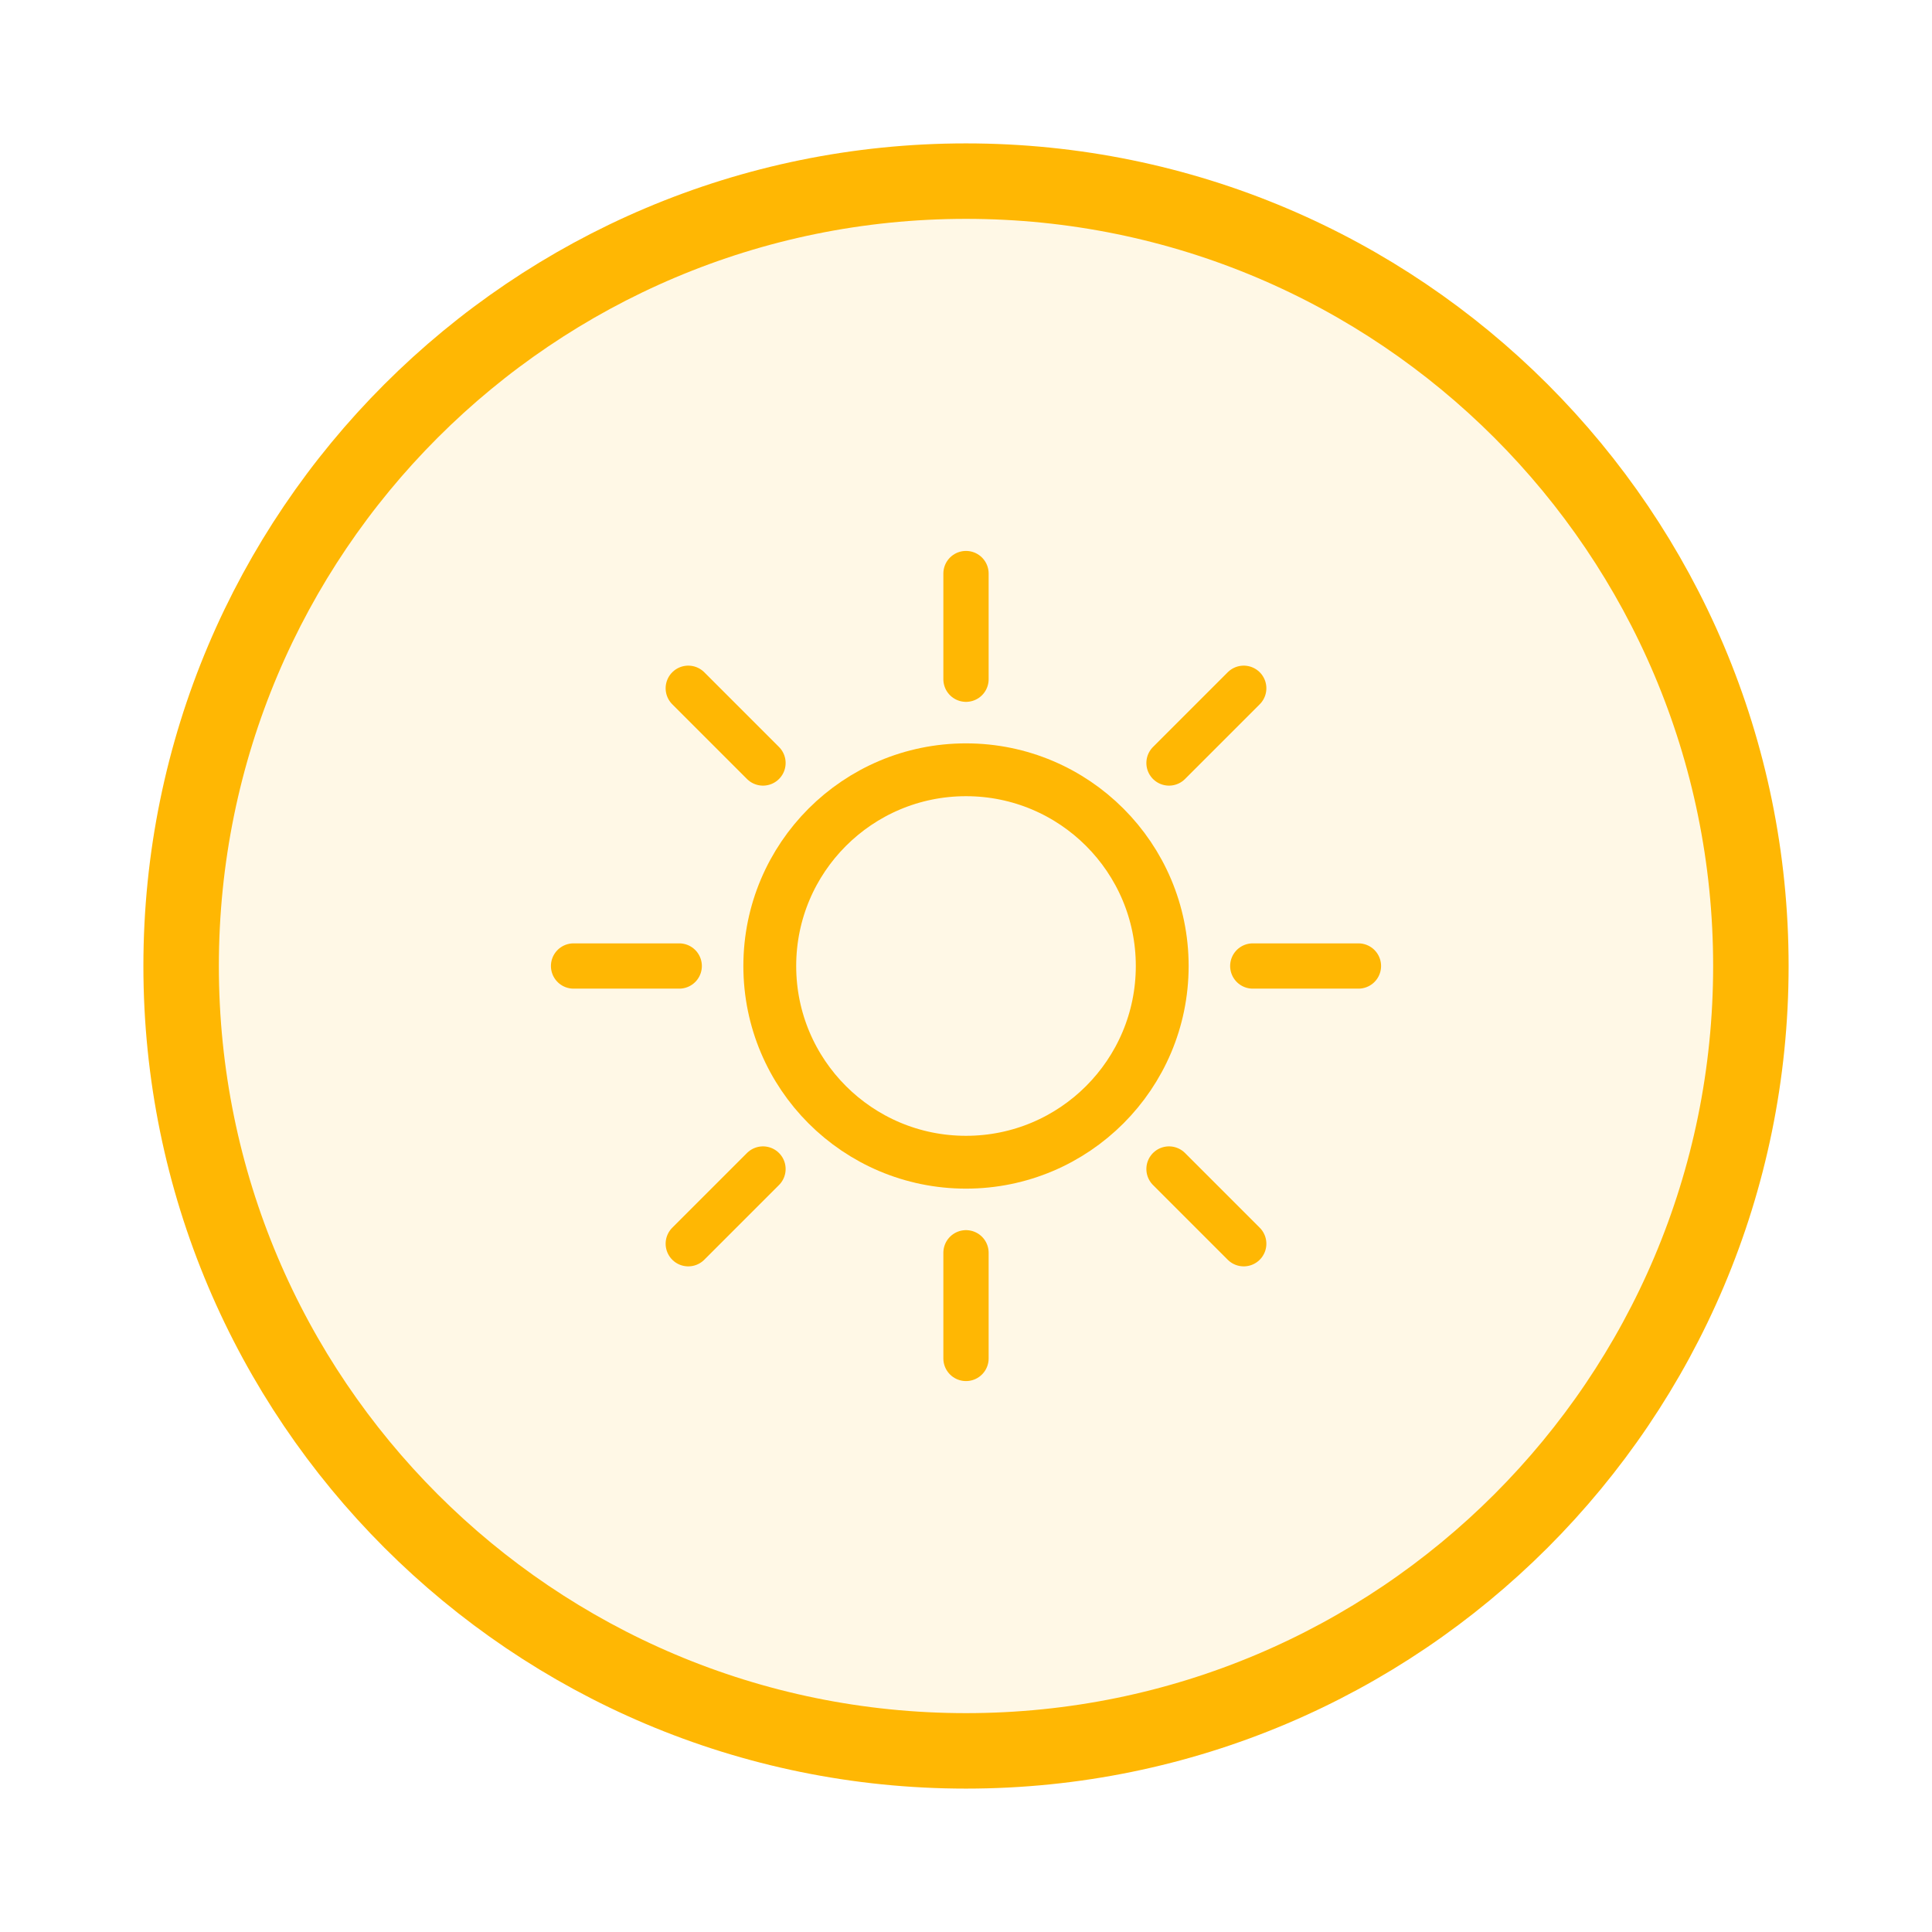
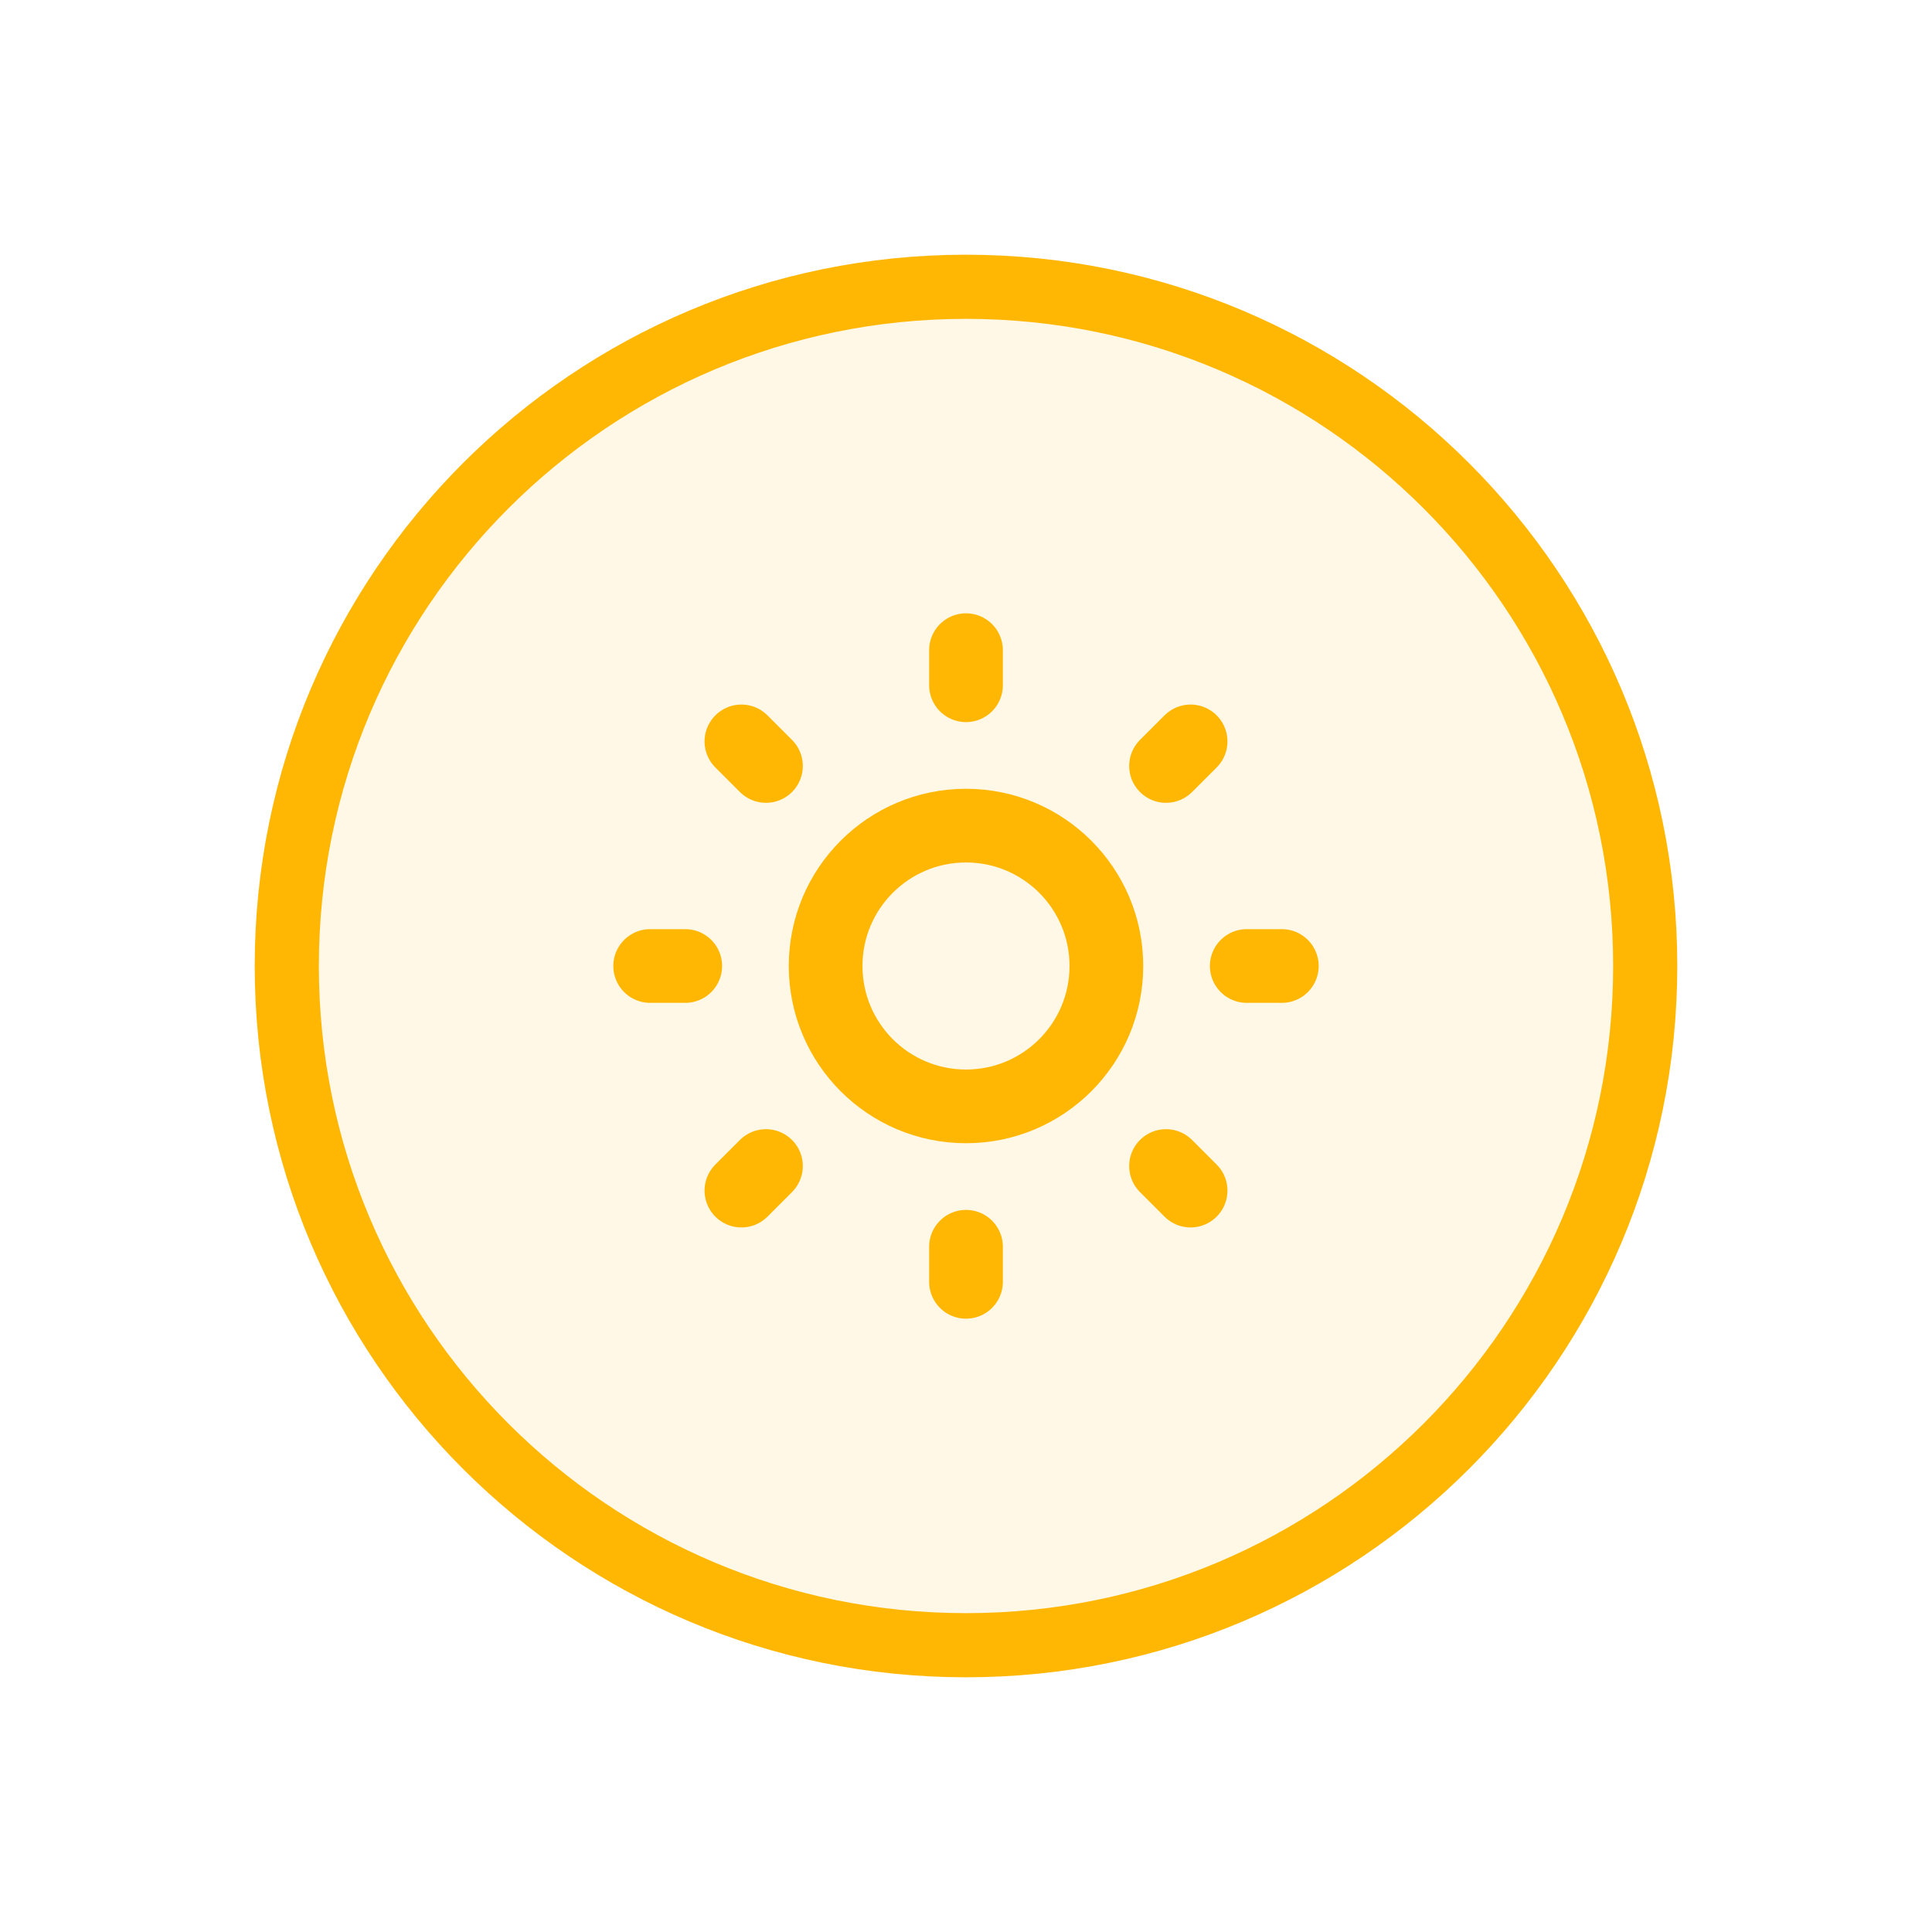
<svg xmlns="http://www.w3.org/2000/svg" viewBox="0 0 256 256" width="256" height="256">
-   <circle cx="128" cy="128" r="104" fill="#FFF8E6" />
-   <g stroke="#FFB703" fill="none" stroke-linecap="round" stroke-linejoin="round">
-     <circle cx="128" cy="128" r="104" stroke="#FFB703" stroke-width="10" fill="none" />
-     <circle cx="128" cy="128" r="26" stroke-width="7" />
-     <line x1="166.0" y1="128.0" x2="180.0" y2="128.0" stroke-width="6" />
-     <line x1="154.9" y1="154.9" x2="164.8" y2="164.8" stroke-width="6" />
-     <line x1="128.0" y1="166.0" x2="128.0" y2="180.0" stroke-width="6" />
-     <line x1="101.1" y1="154.9" x2="91.2" y2="164.8" stroke-width="6" />
-     <line x1="90.0" y1="128.0" x2="76.0" y2="128.0" stroke-width="6" />
-     <line x1="101.1" y1="101.1" x2="91.2" y2="91.2" stroke-width="6" />
-     <line x1="128.0" y1="90.0" x2="128.0" y2="76.0" stroke-width="6" />
-     <line x1="154.9" y1="101.1" x2="164.8" y2="91.2" stroke-width="6" />
+   <circle cx="128" cy="128" r="90" fill="#FFF8E6" />
+   <circle cx="128" cy="128" r="90" fill="none" stroke="#FFB703" stroke-width="8.5" />
+   <g>
+     <g transform="translate(72.20, 72.20) scale(4.650)" fill="none" stroke="#FFB703" stroke-width="2.1" stroke-linecap="round" stroke-linejoin="round">
+       <path d="M8 12a4 4 0 1 0 8 0a4 4 0 1 0 -8 0" />
+       <path d="M3 12h1m8 -9v1m8 8h1m-9 8v1m-6.4 -15.4l.7 .7m12.1 -.7l-.7 .7m0 11.4l.7 .7m-12.1 -.7l-.7 .7" />
+     </g>
  </g>
</svg>
